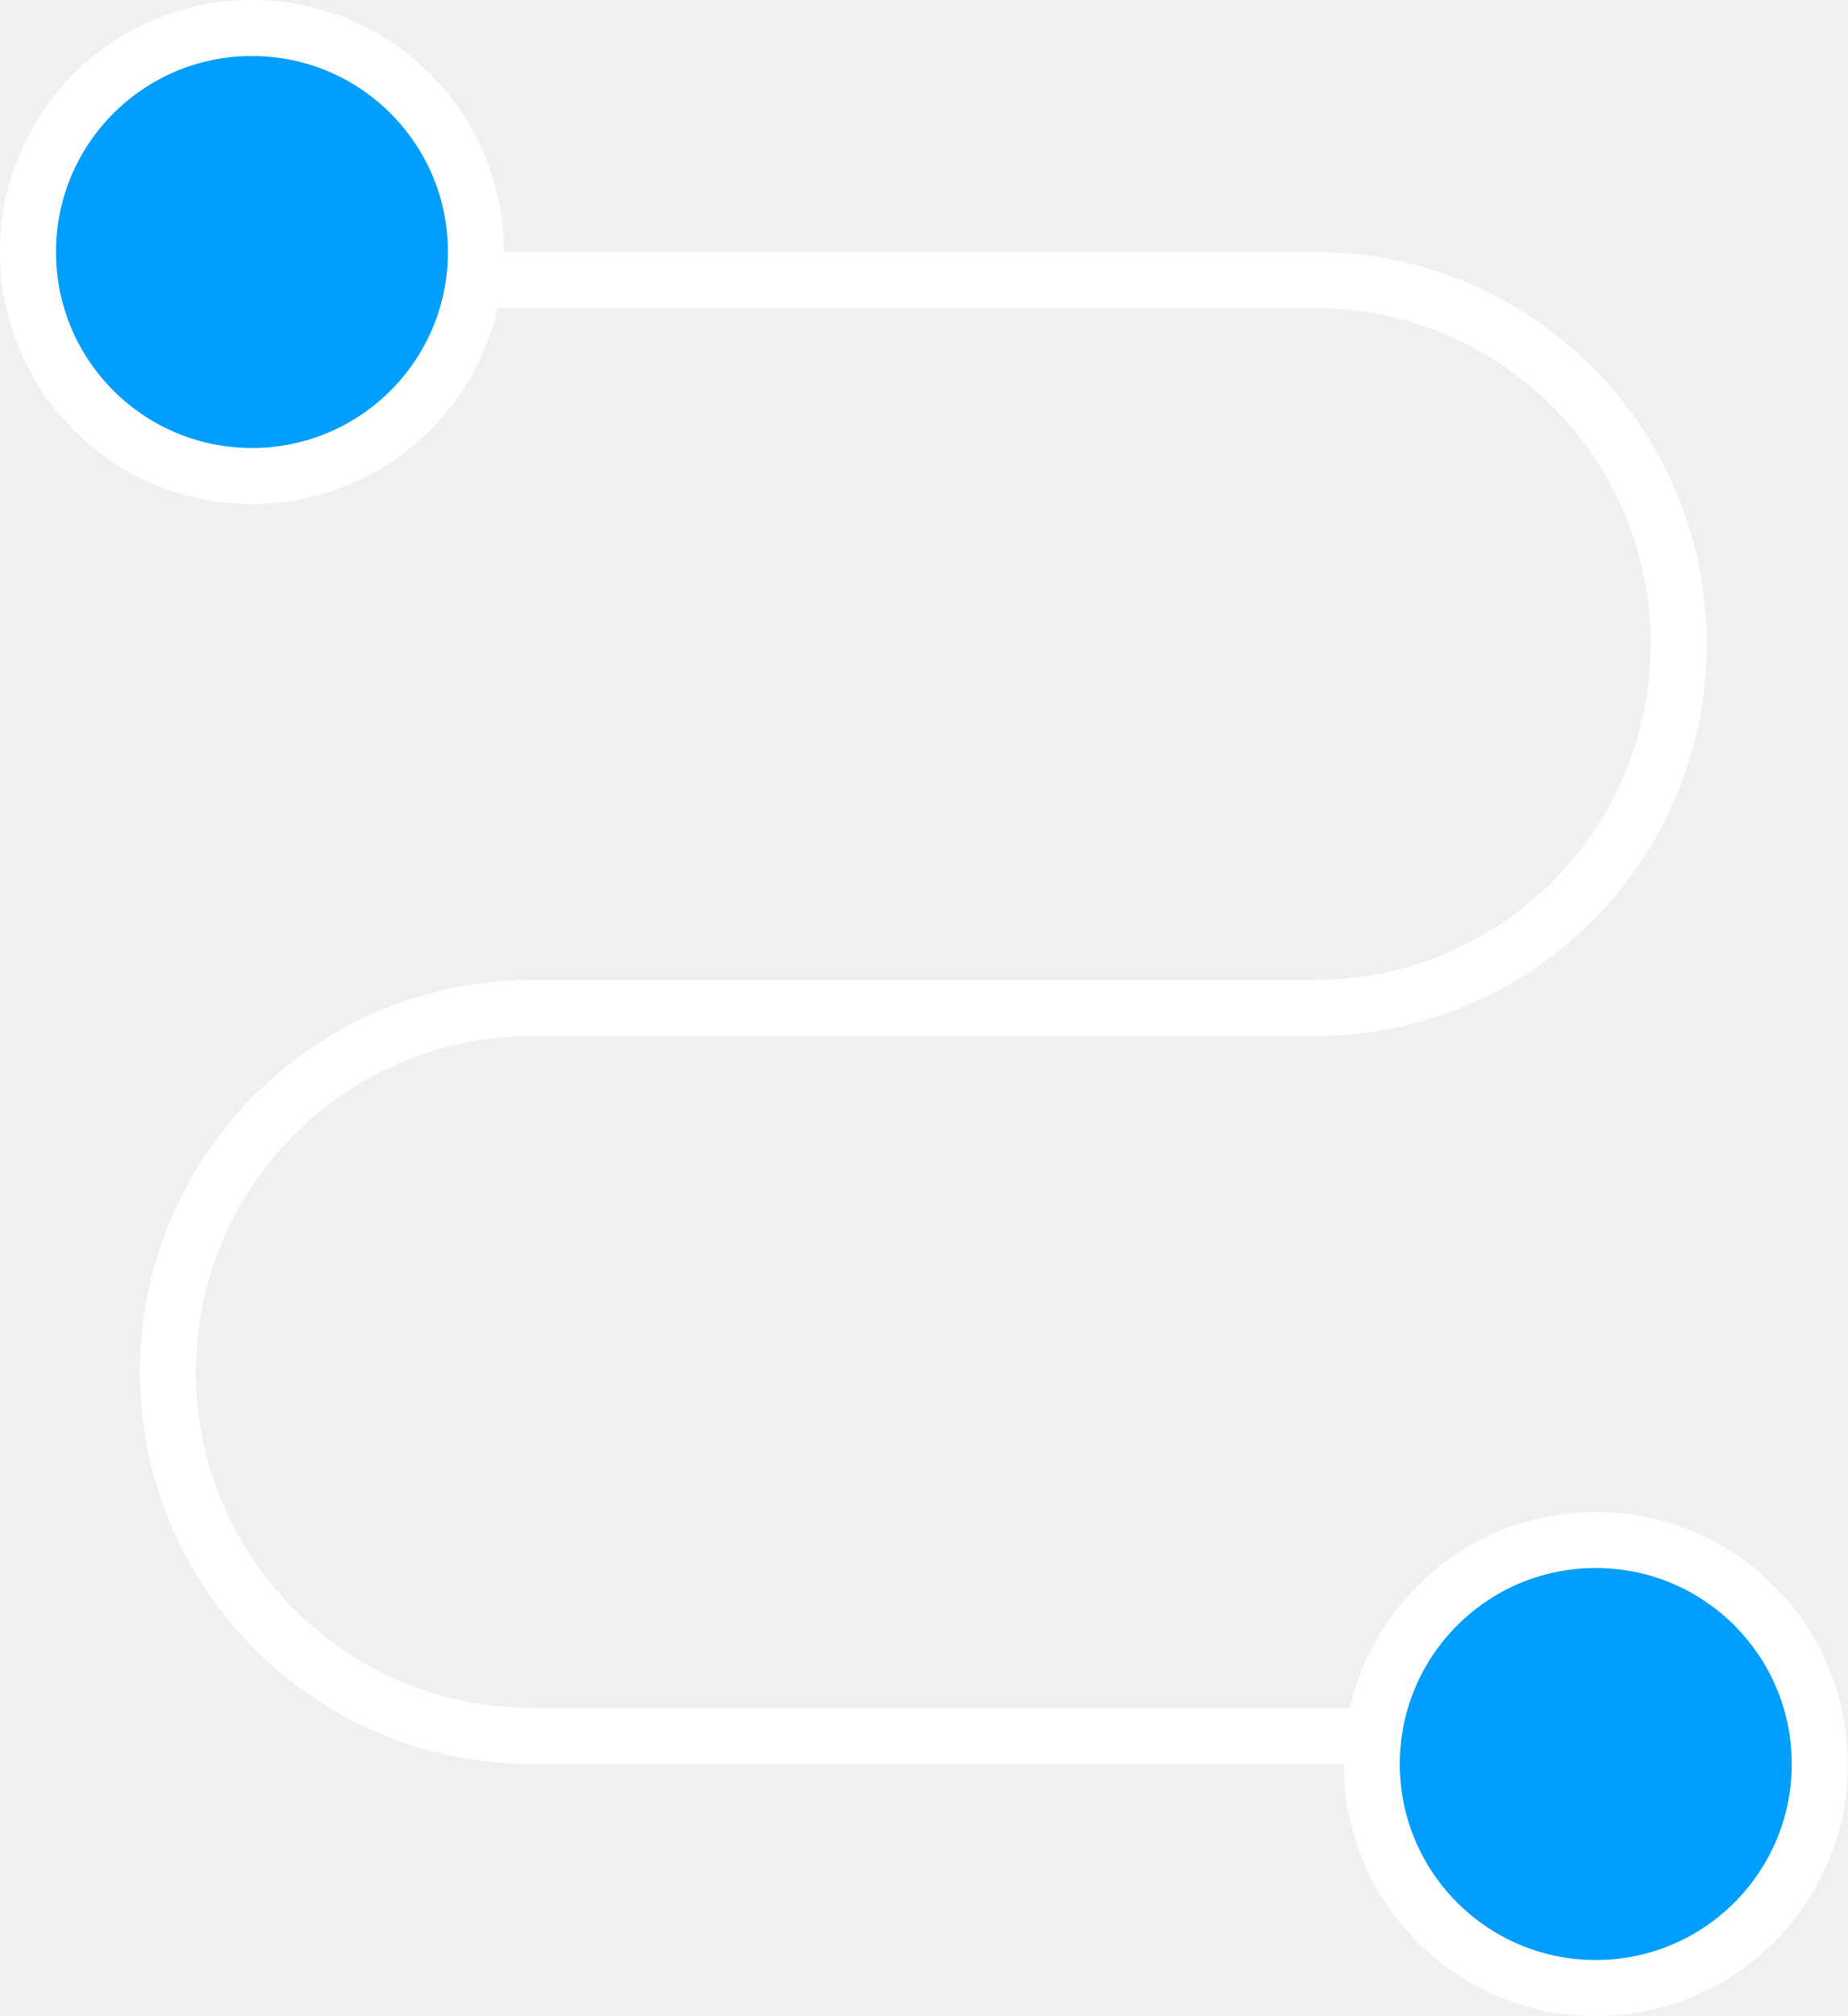
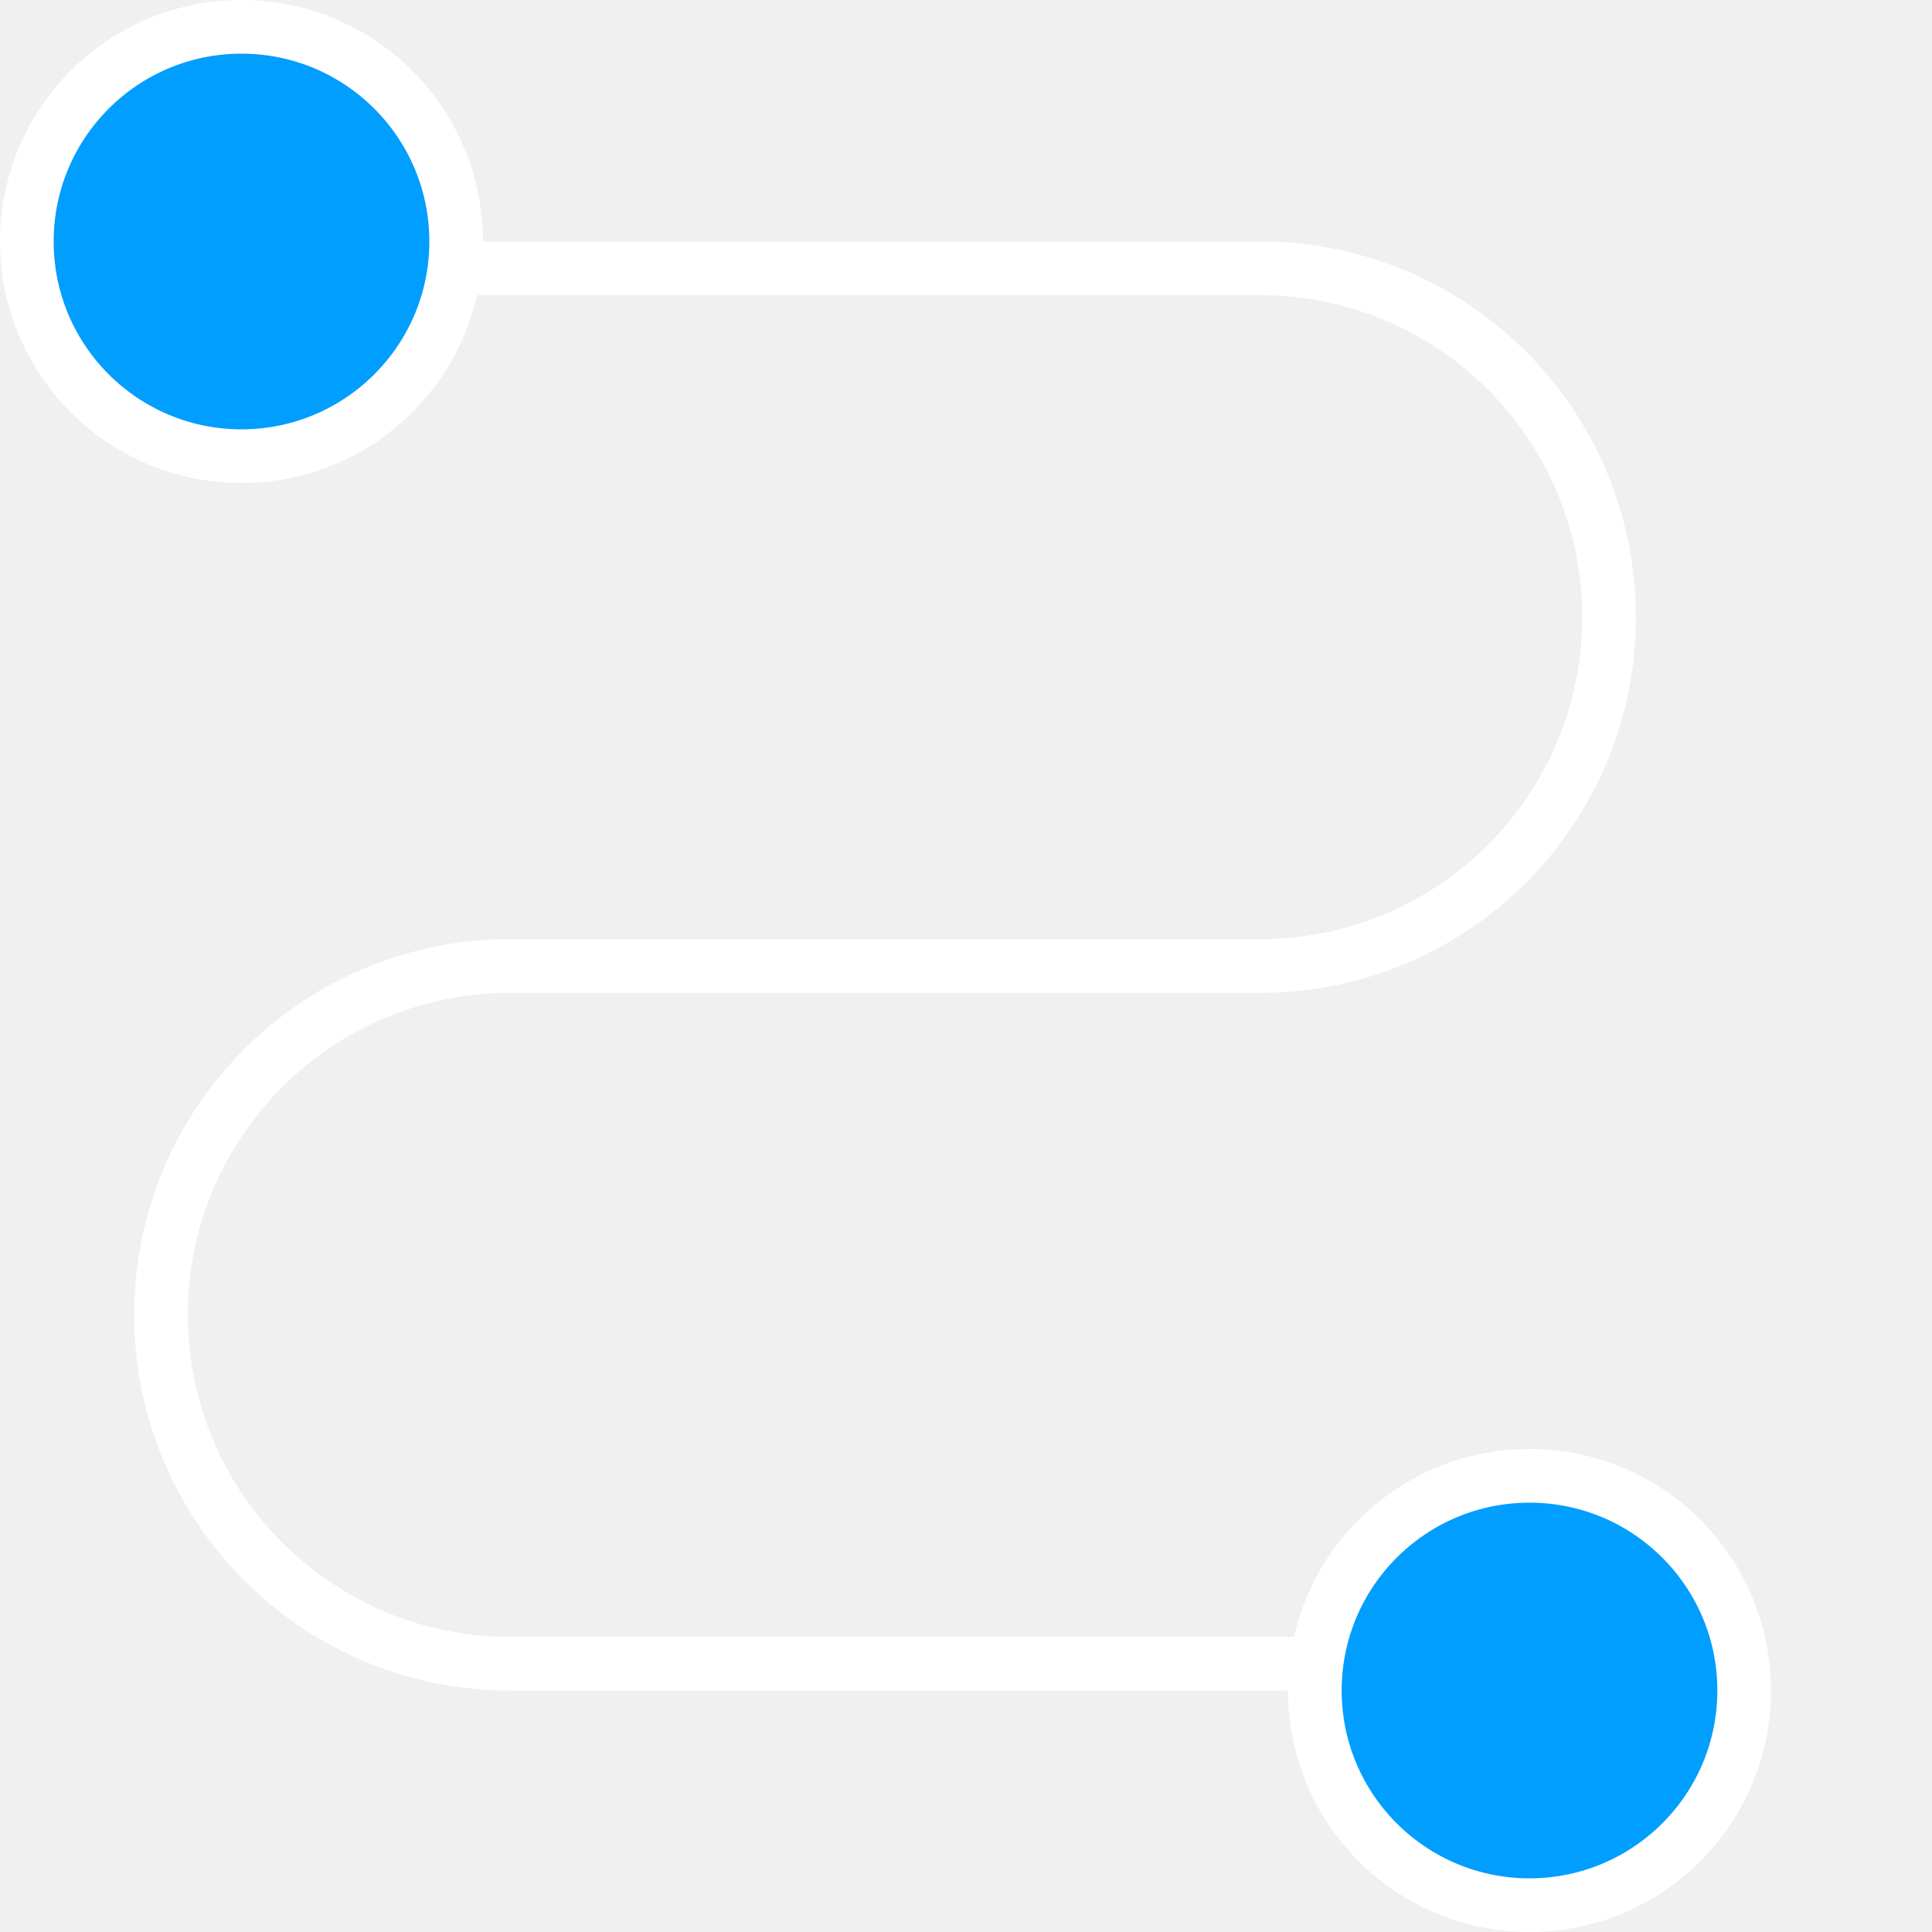
- <svg xmlns="http://www.w3.org/2000/svg" width="33" height="36" viewBox="0 0 33 36" fill="none">
+ <svg xmlns="http://www.w3.org/2000/svg" width="36" height="36" viewBox="0 0 36 36" fill="none">
  <path d="M3 5H23.482C27.072 5 29.982 7.91 29.982 11.5V11.5C29.982 15.09 27.072 18 23.482 18H9.5C5.91 18 3 20.91 3 24.5V24.5C3 28.09 5.91 31 9.5 31H31" stroke="white" />
  <circle cx="4.5" cy="4.5" r="4" fill="#009EFF" stroke="white" />
  <circle cx="28.5" cy="31.5" r="4" fill="#009EFF" stroke="white" />
</svg>
